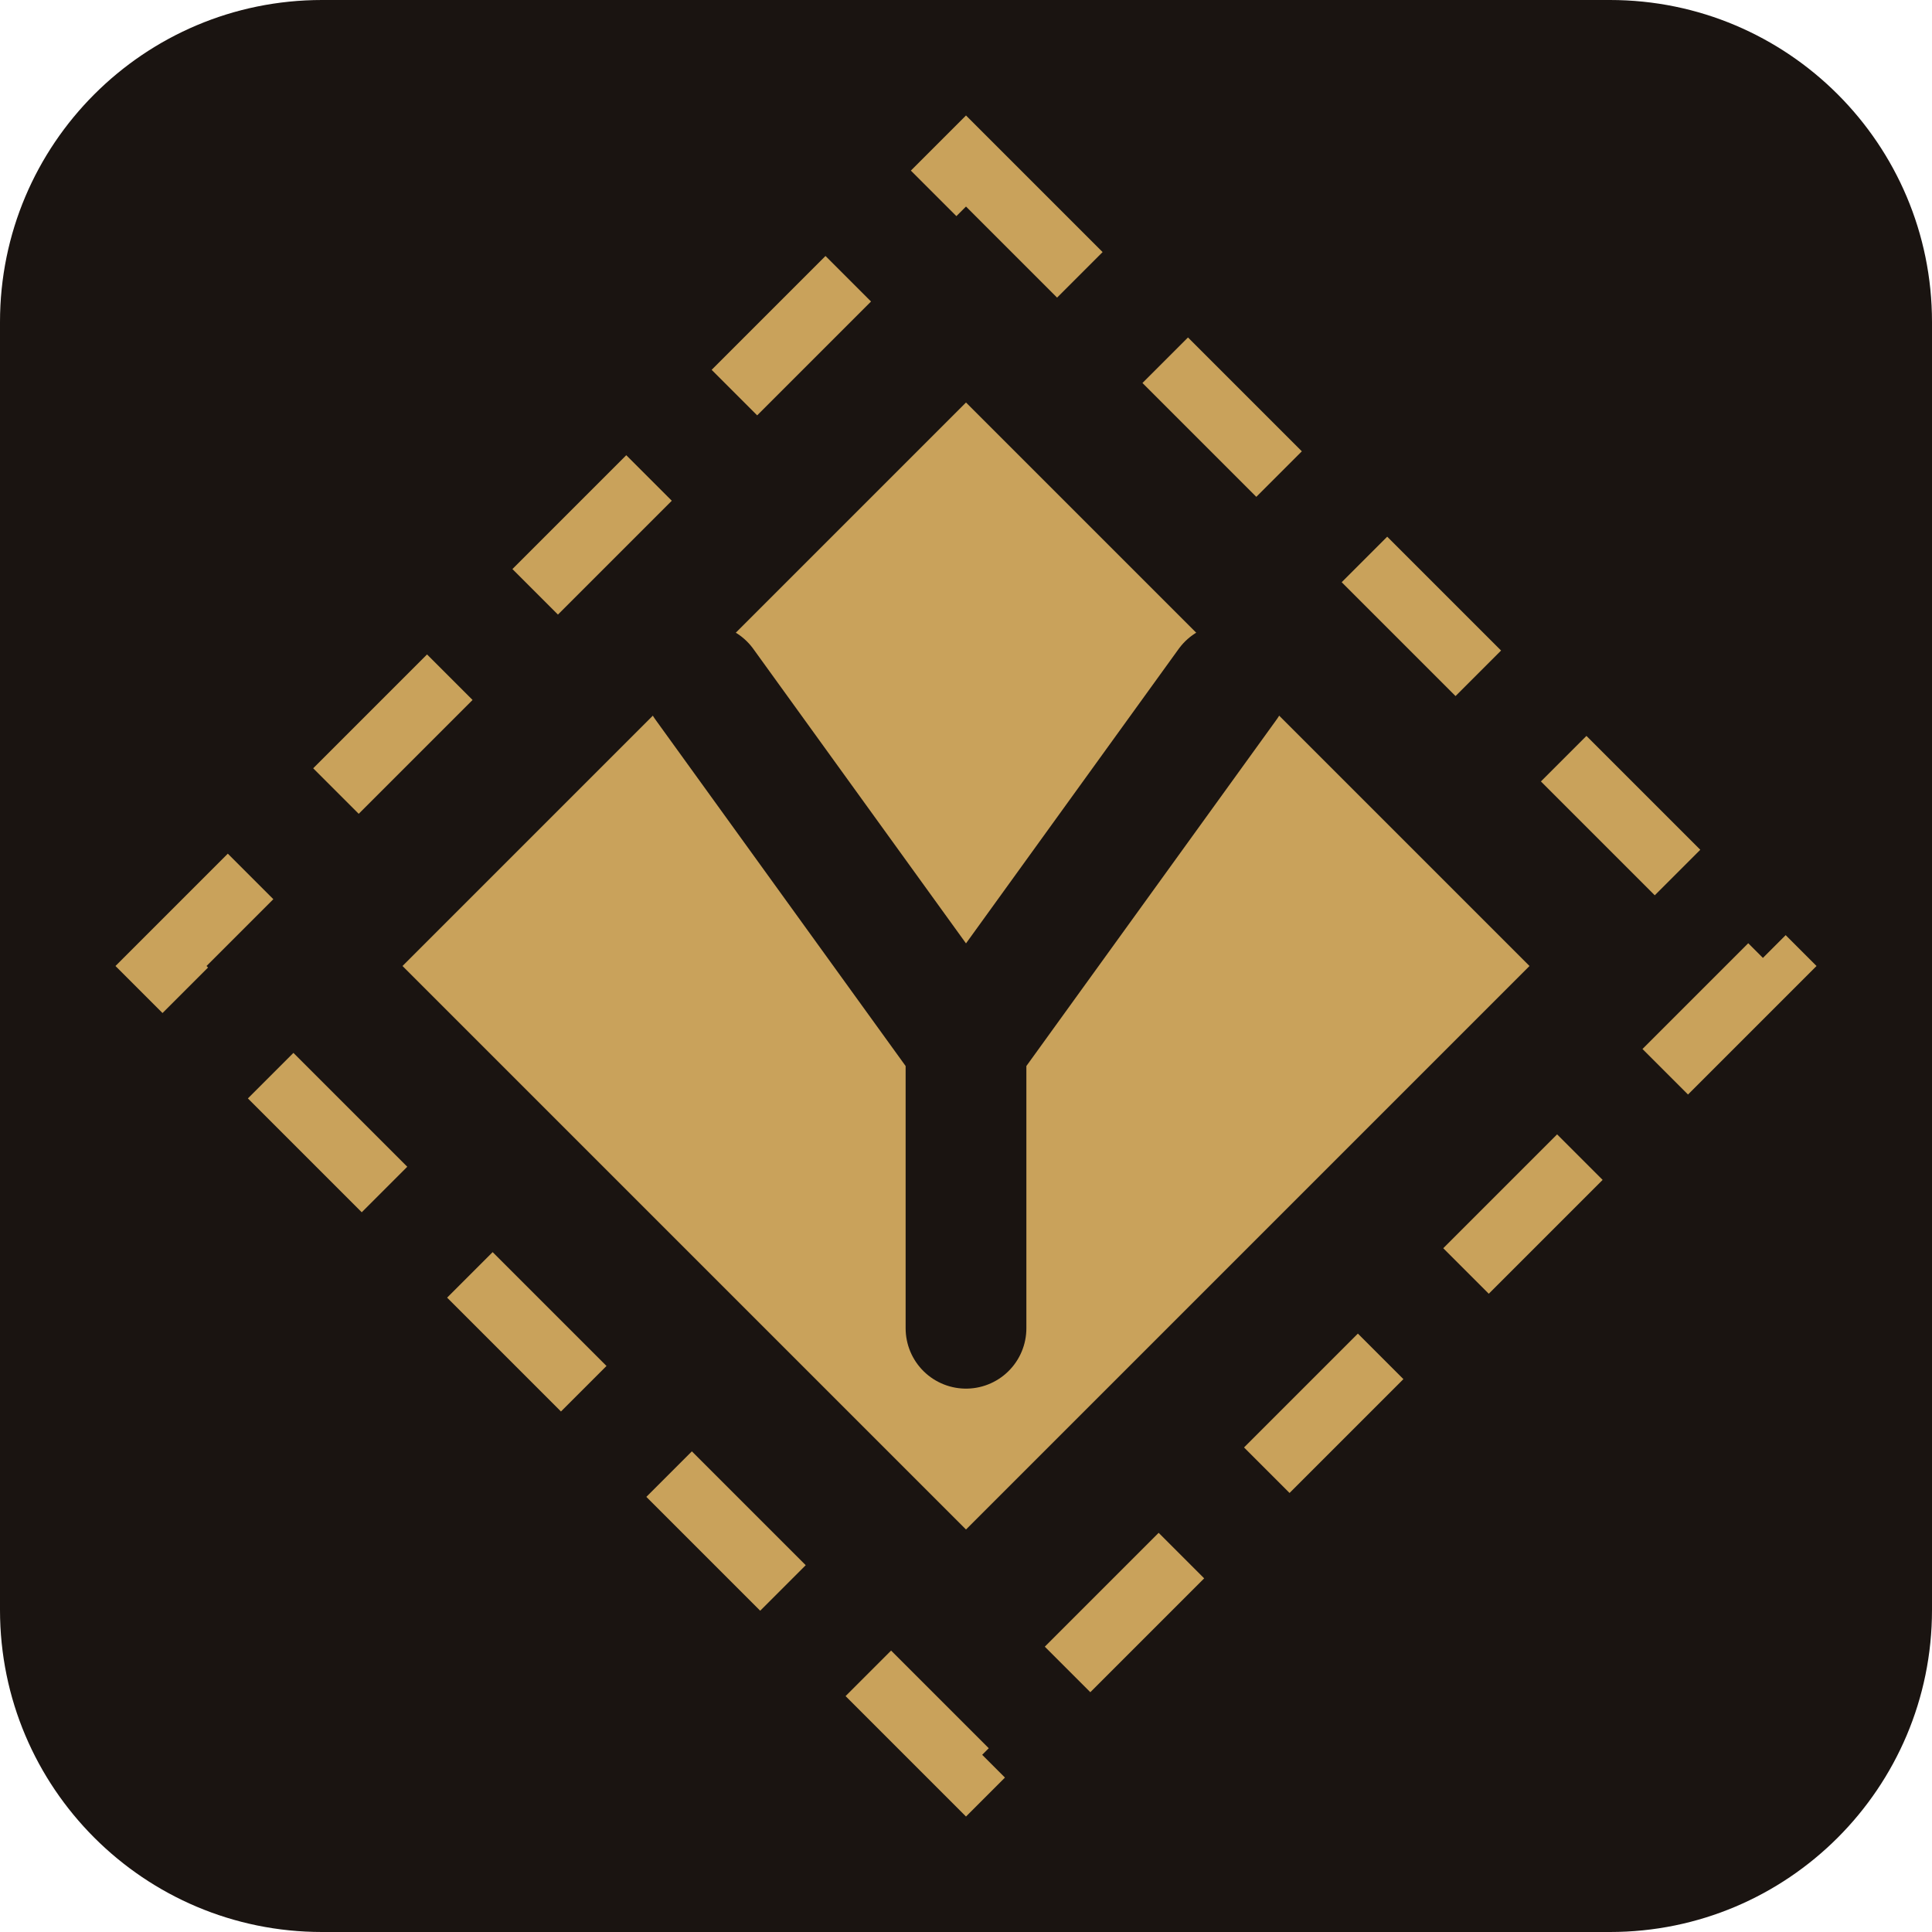
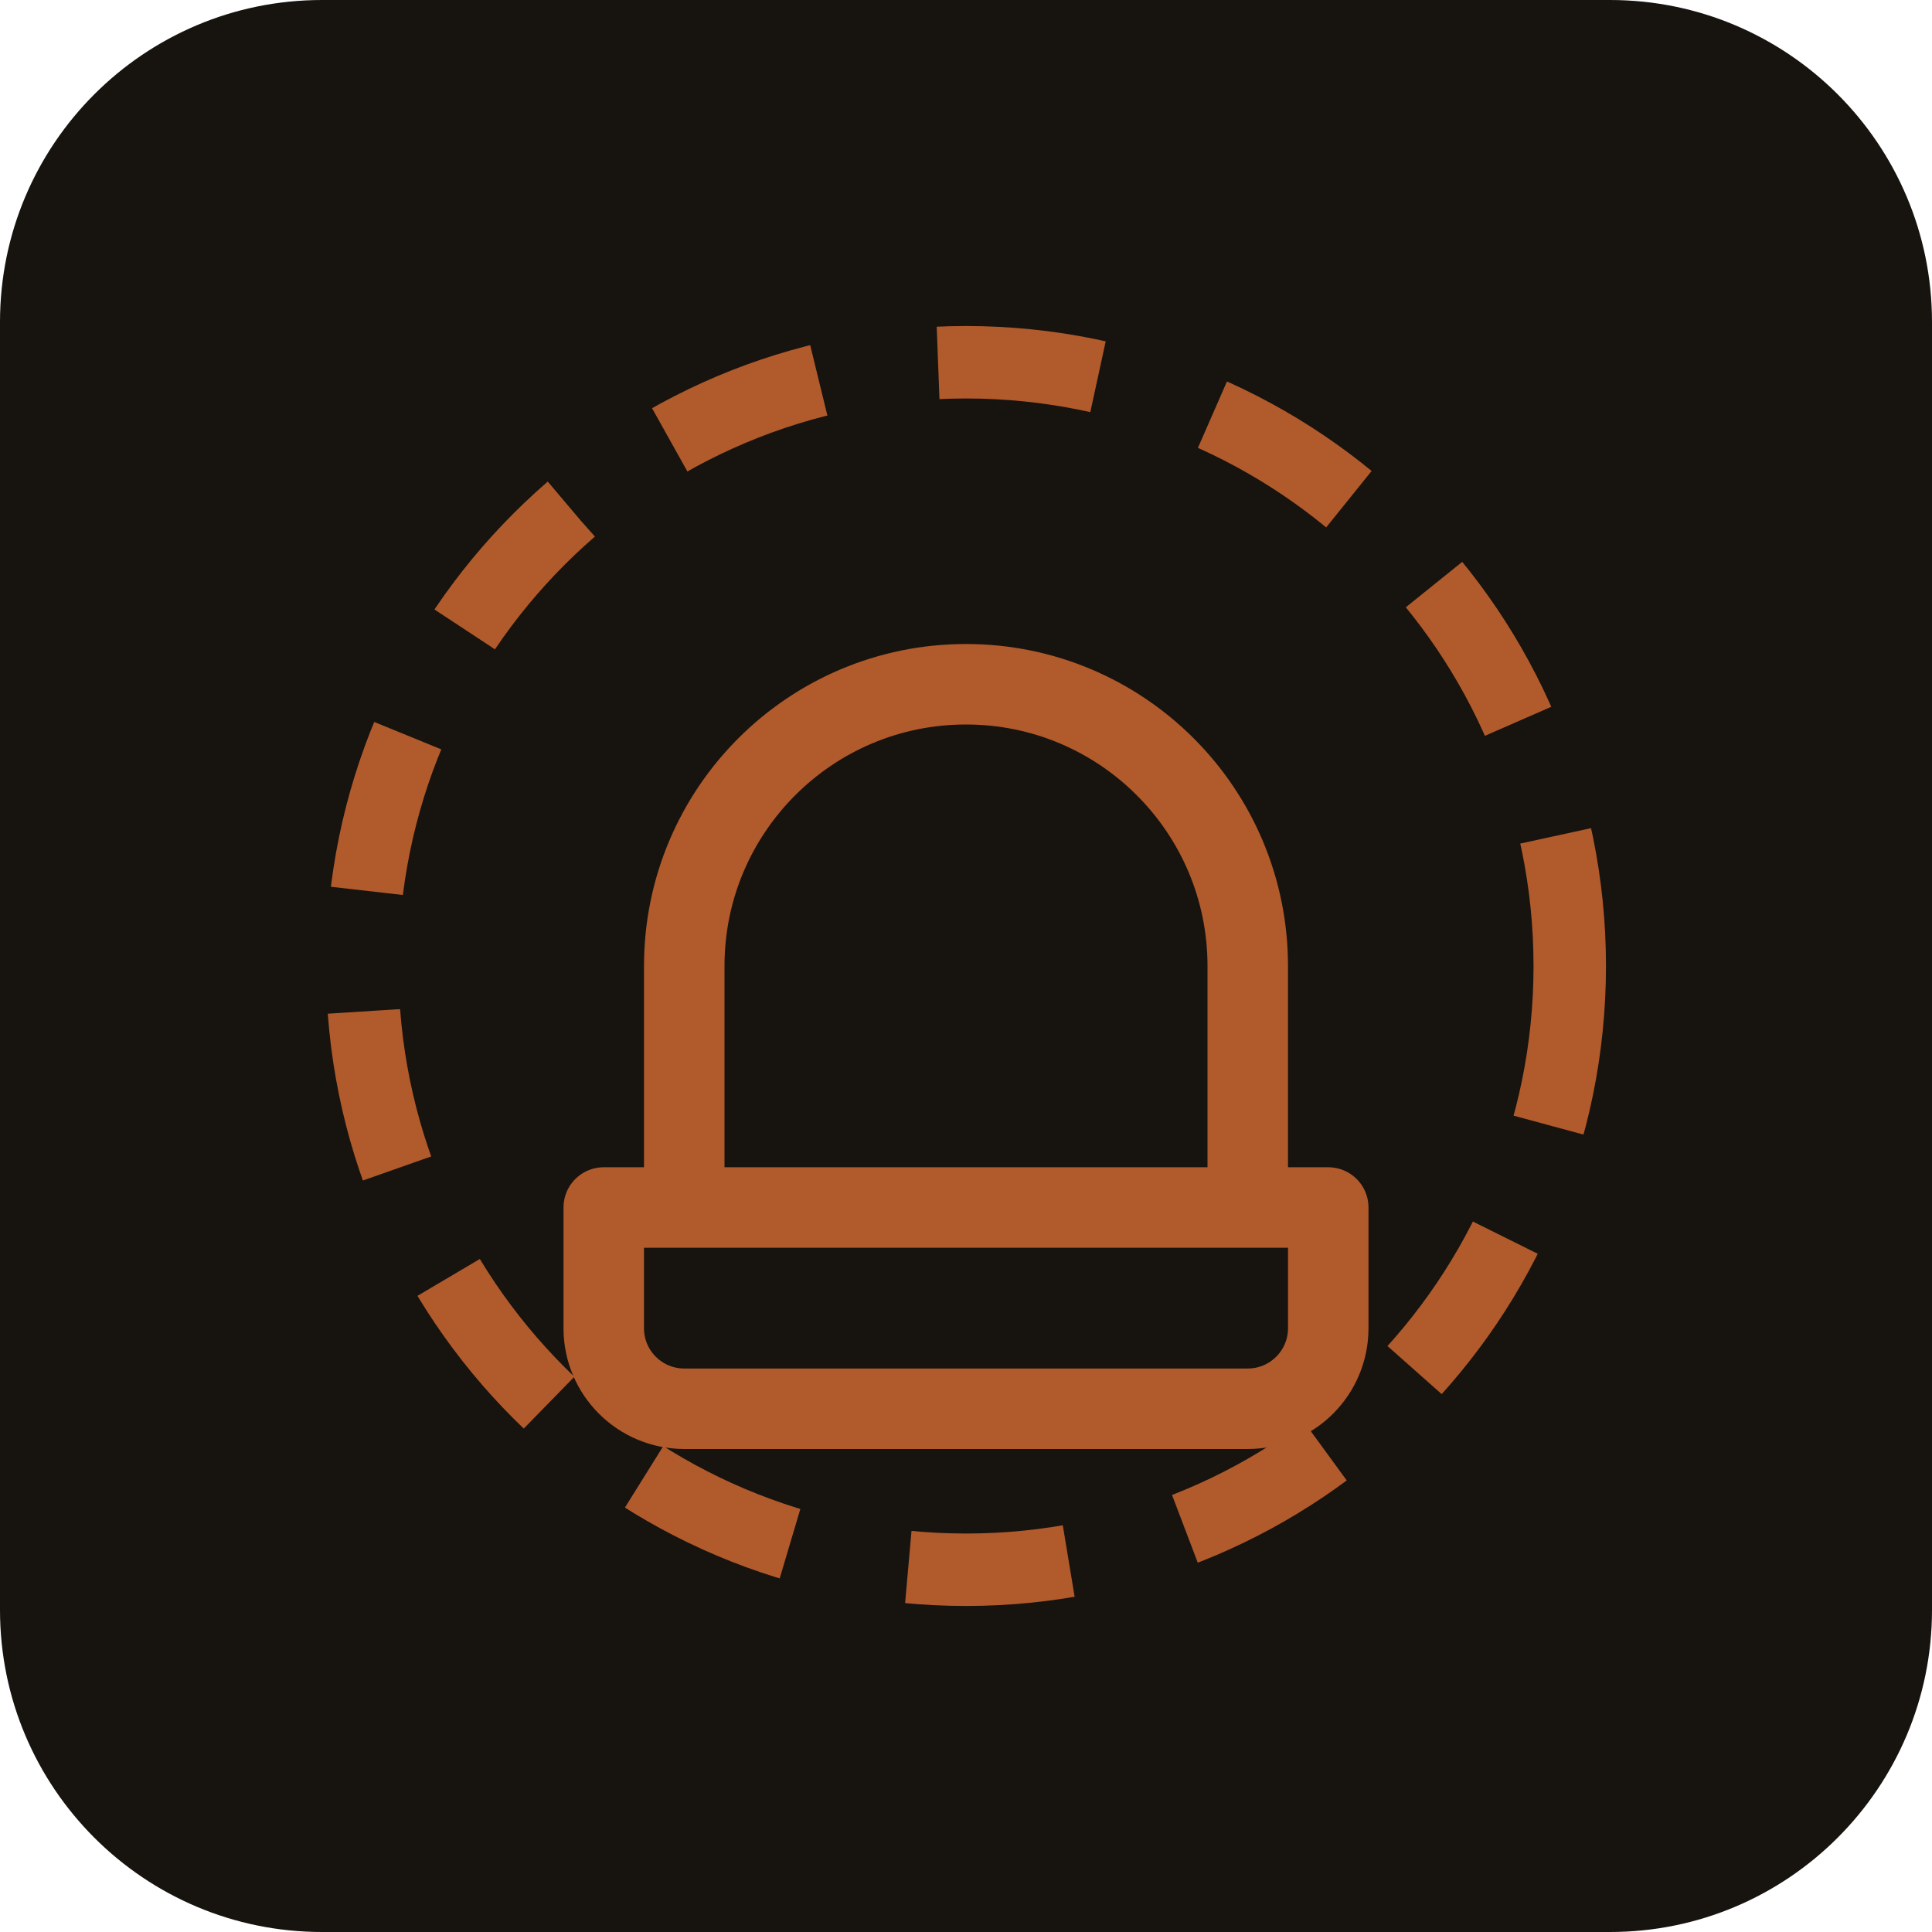
<svg xmlns="http://www.w3.org/2000/svg" viewBox="0 0 48 48">
-   <rect width="48" height="48" rx="8" fill="#1a1411" />
-   <path d="M24 4 44 24 24 44 4 24Z" fill="none" stroke="#c9a25b" stroke-width="1.6" stroke-dasharray="4 3" />
-   <path d="M24 10 38 24 24 38 10 24Z" fill="#c9a25b" />
-   <path d="M17.5 17 24 26l6.5-9M24 26v7" fill="none" stroke="#1a1411" stroke-width="3" stroke-linecap="round" stroke-linejoin="round" />
+   <rect width="48" height="48" rx="8" fill="#17130f" />
+   <circle cx="24" cy="24" r="15" fill="none" stroke="#b15a2b" stroke-width="1.8" stroke-dasharray="4 3" />
+   <path d="M17 30v-6a7 7 0 0 1 14 0v6M15 30h18v3a2 2 0 0 1-2 2H17a2 2 0 0 1-2-2z" fill="none" stroke="#b15a2b" stroke-width="2" stroke-linecap="round" stroke-linejoin="round" />
</svg>
